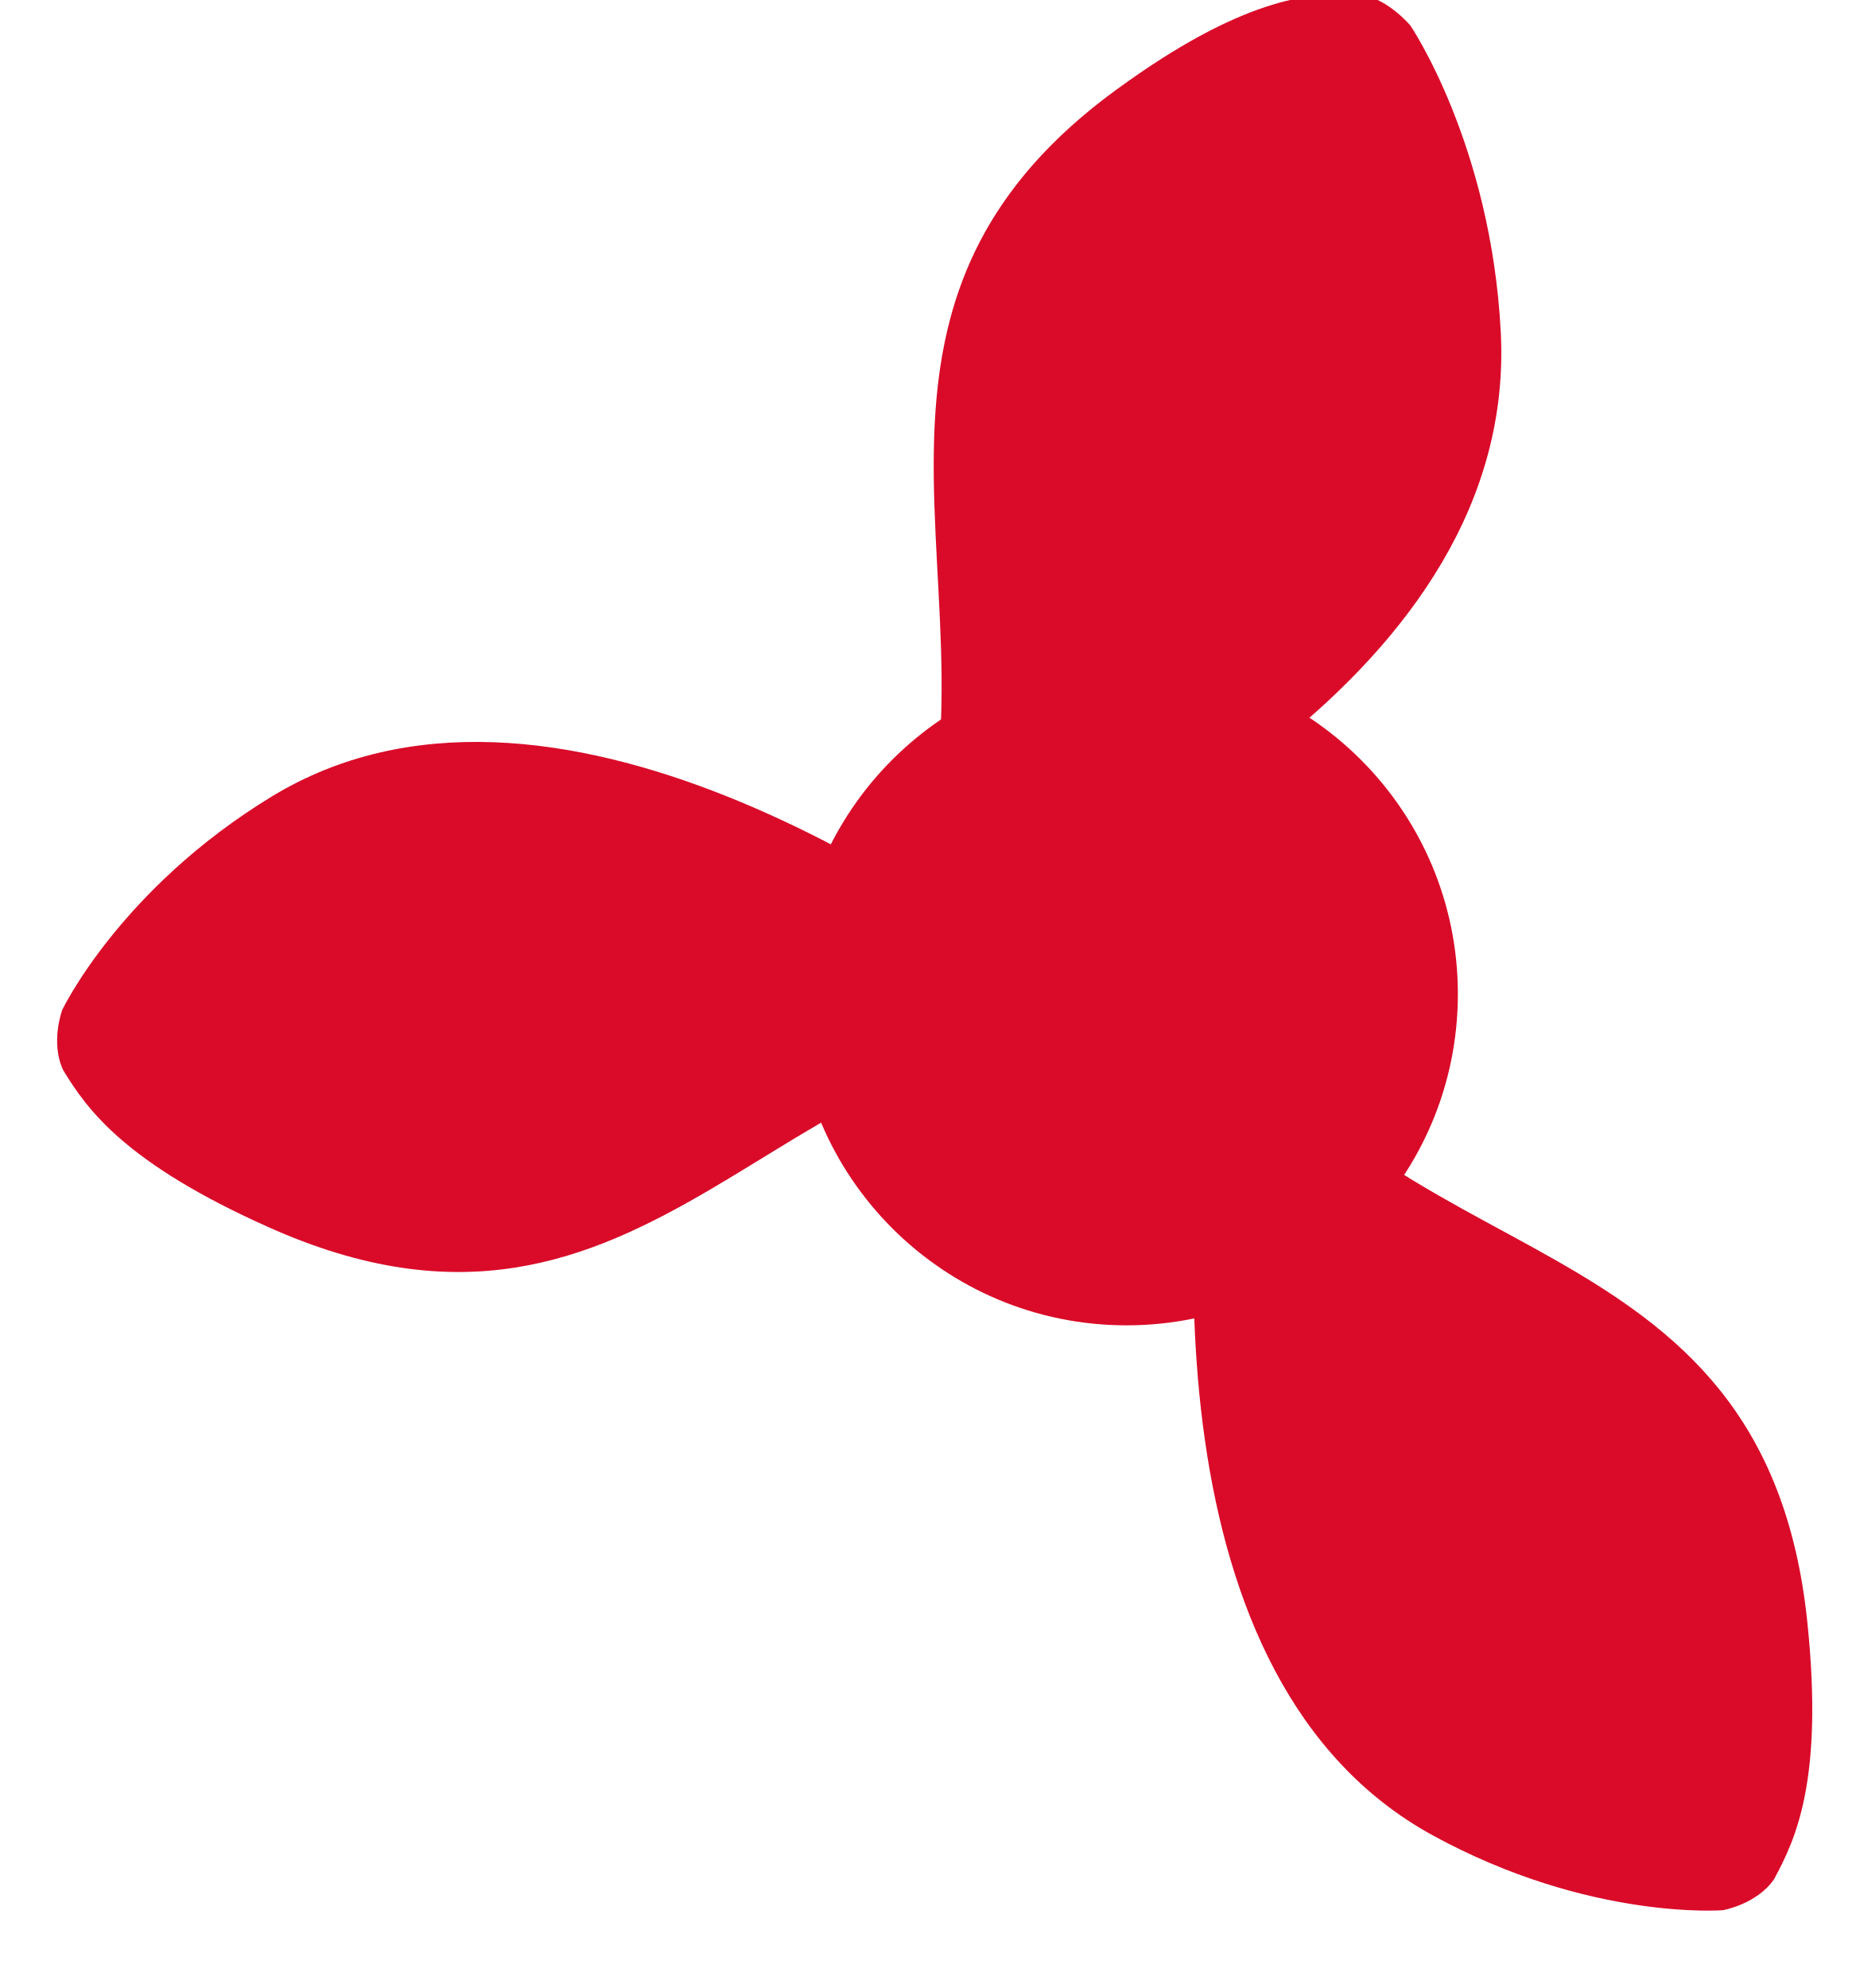
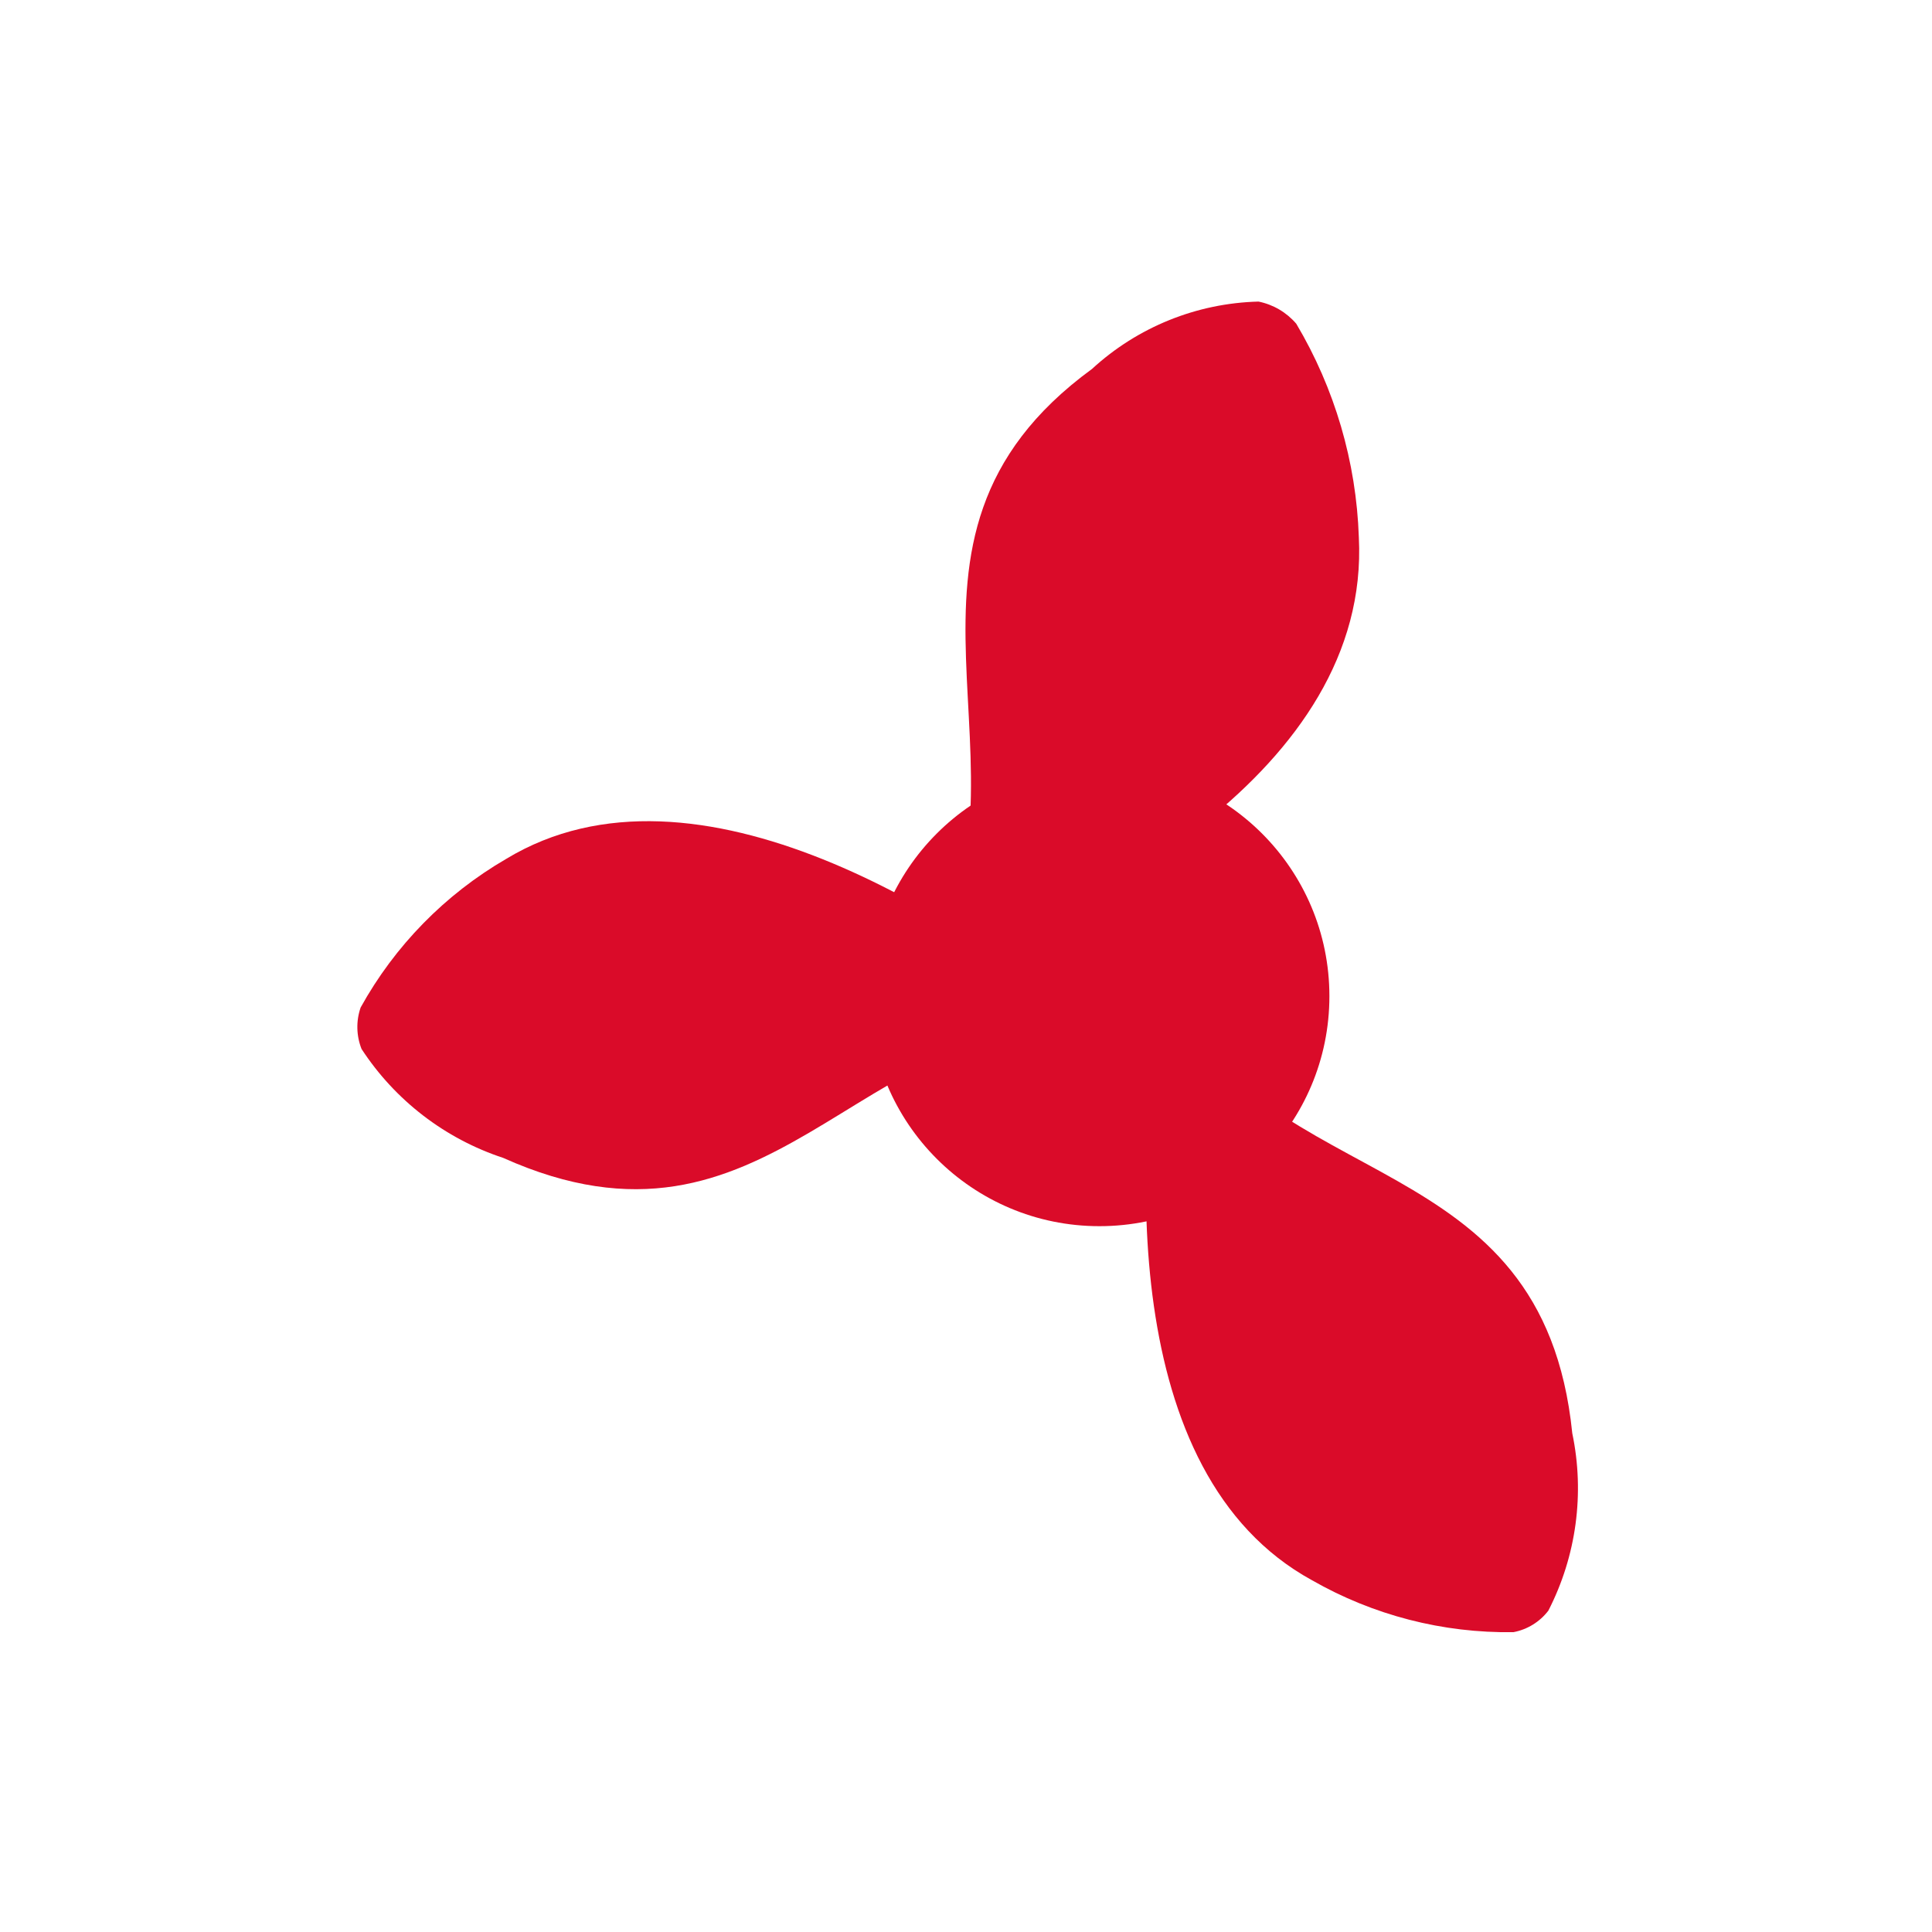
- <svg xmlns="http://www.w3.org/2000/svg" width="14" height="15" viewBox="0 0 14 15">
-   <g>
-     <g>
-       <path fill="#da0b29" d="M8.5 5a2.5 2.5 0 1 1 0 5 2.5 2.5 0 0 1 0-5z" />
-     </g>
-     <g>
-       <g>
-         <path fill="#da0b29" d="M13 14.413s-1.01.081-2.19-.565c-2.12-1.16-1.921-4.642-1.622-6.423 1.182 2.277 4.13 1.668 4.45 4.826.12 1.17-.084 1.62-.253 1.929-.129.188-.385.233-.385.233z" />
-       </g>
-       <g>
-         <path fill="#da0b29" d="M.468 7.623s.435-.915 1.584-1.614c2.065-1.255 4.98.658 6.374 1.808-2.564-.116-3.51 2.742-6.405 1.44C.948 8.777.659 8.375.477 8.075c-.098-.206-.009-.45-.009-.45z" />
-       </g>
-       <g>
-         <path fill="#da0b29" d="M10.64.19s.612.899.684 2.321c.128 2.554-3.007 4.118-4.718 4.734 1.348-2.243-.765-4.678 1.81-6.563.954-.698 1.455-.735 1.813-.732.233.025.41.24.41.24z" />
-       </g>
+ <svg xmlns="http://www.w3.org/2000/svg" id="Cooler" width="21" height="21" viewBox="0 0 21 21">
+   <defs>
+     <style>
+       .cls-1, .cls-2 {
+         fill: #da0b29;
+       }
+ 
+       .cls-2 {
+         fill-rule: evenodd;
+       }
+     </style>
+   </defs>
+   <g id="Группа_12" data-name="Группа 12">
+     <circle id="Эллипс_4" data-name="Эллипс 4" class="cls-1" cx="11.95" cy="10.828" r="2.5" />
+     <g id="Группа_11_копия" data-name="Группа 11 копия">
+       <path id="Фигура_9_копия" data-name="Фигура 9 копия" class="cls-2" d="M1188,107.413a4.282,4.282,0,0,1-2.19-.565c-2.12-1.161-1.92-4.642-1.62-6.424,1.18,2.279,4.13,1.669,4.45,4.827a2.915,2.915,0,0,1-.26,1.928A0.623,0.623,0,0,1,1188,107.413Z" transform="translate(-1171.55 -89.672)" />
+       <path id="Фигура_9_копия_3" data-name="Фигура 9 копия 3" class="cls-2" d="M1175.47,100.623a4.244,4.244,0,0,1,1.58-1.614c2.07-1.255,4.98.657,6.38,1.808-2.57-.116-3.51,2.742-6.41,1.441a2.936,2.936,0,0,1-1.54-1.184A0.648,0.648,0,0,1,1175.47,100.623Z" transform="translate(-1171.55 -89.672)" />
+       <path id="Фигура_9_копия_2" data-name="Фигура 9 копия 2" class="cls-2" d="M1185.64,93.191a4.864,4.864,0,0,1,.68,2.32c0.13,2.553-3,4.117-4.71,4.734,1.34-2.243-.77-4.679,1.81-6.563a2.777,2.777,0,0,1,1.81-.732A0.73,0.73,0,0,1,1185.64,93.191Z" transform="translate(-1171.55 -89.672)" />
    </g>
  </g>
</svg>
